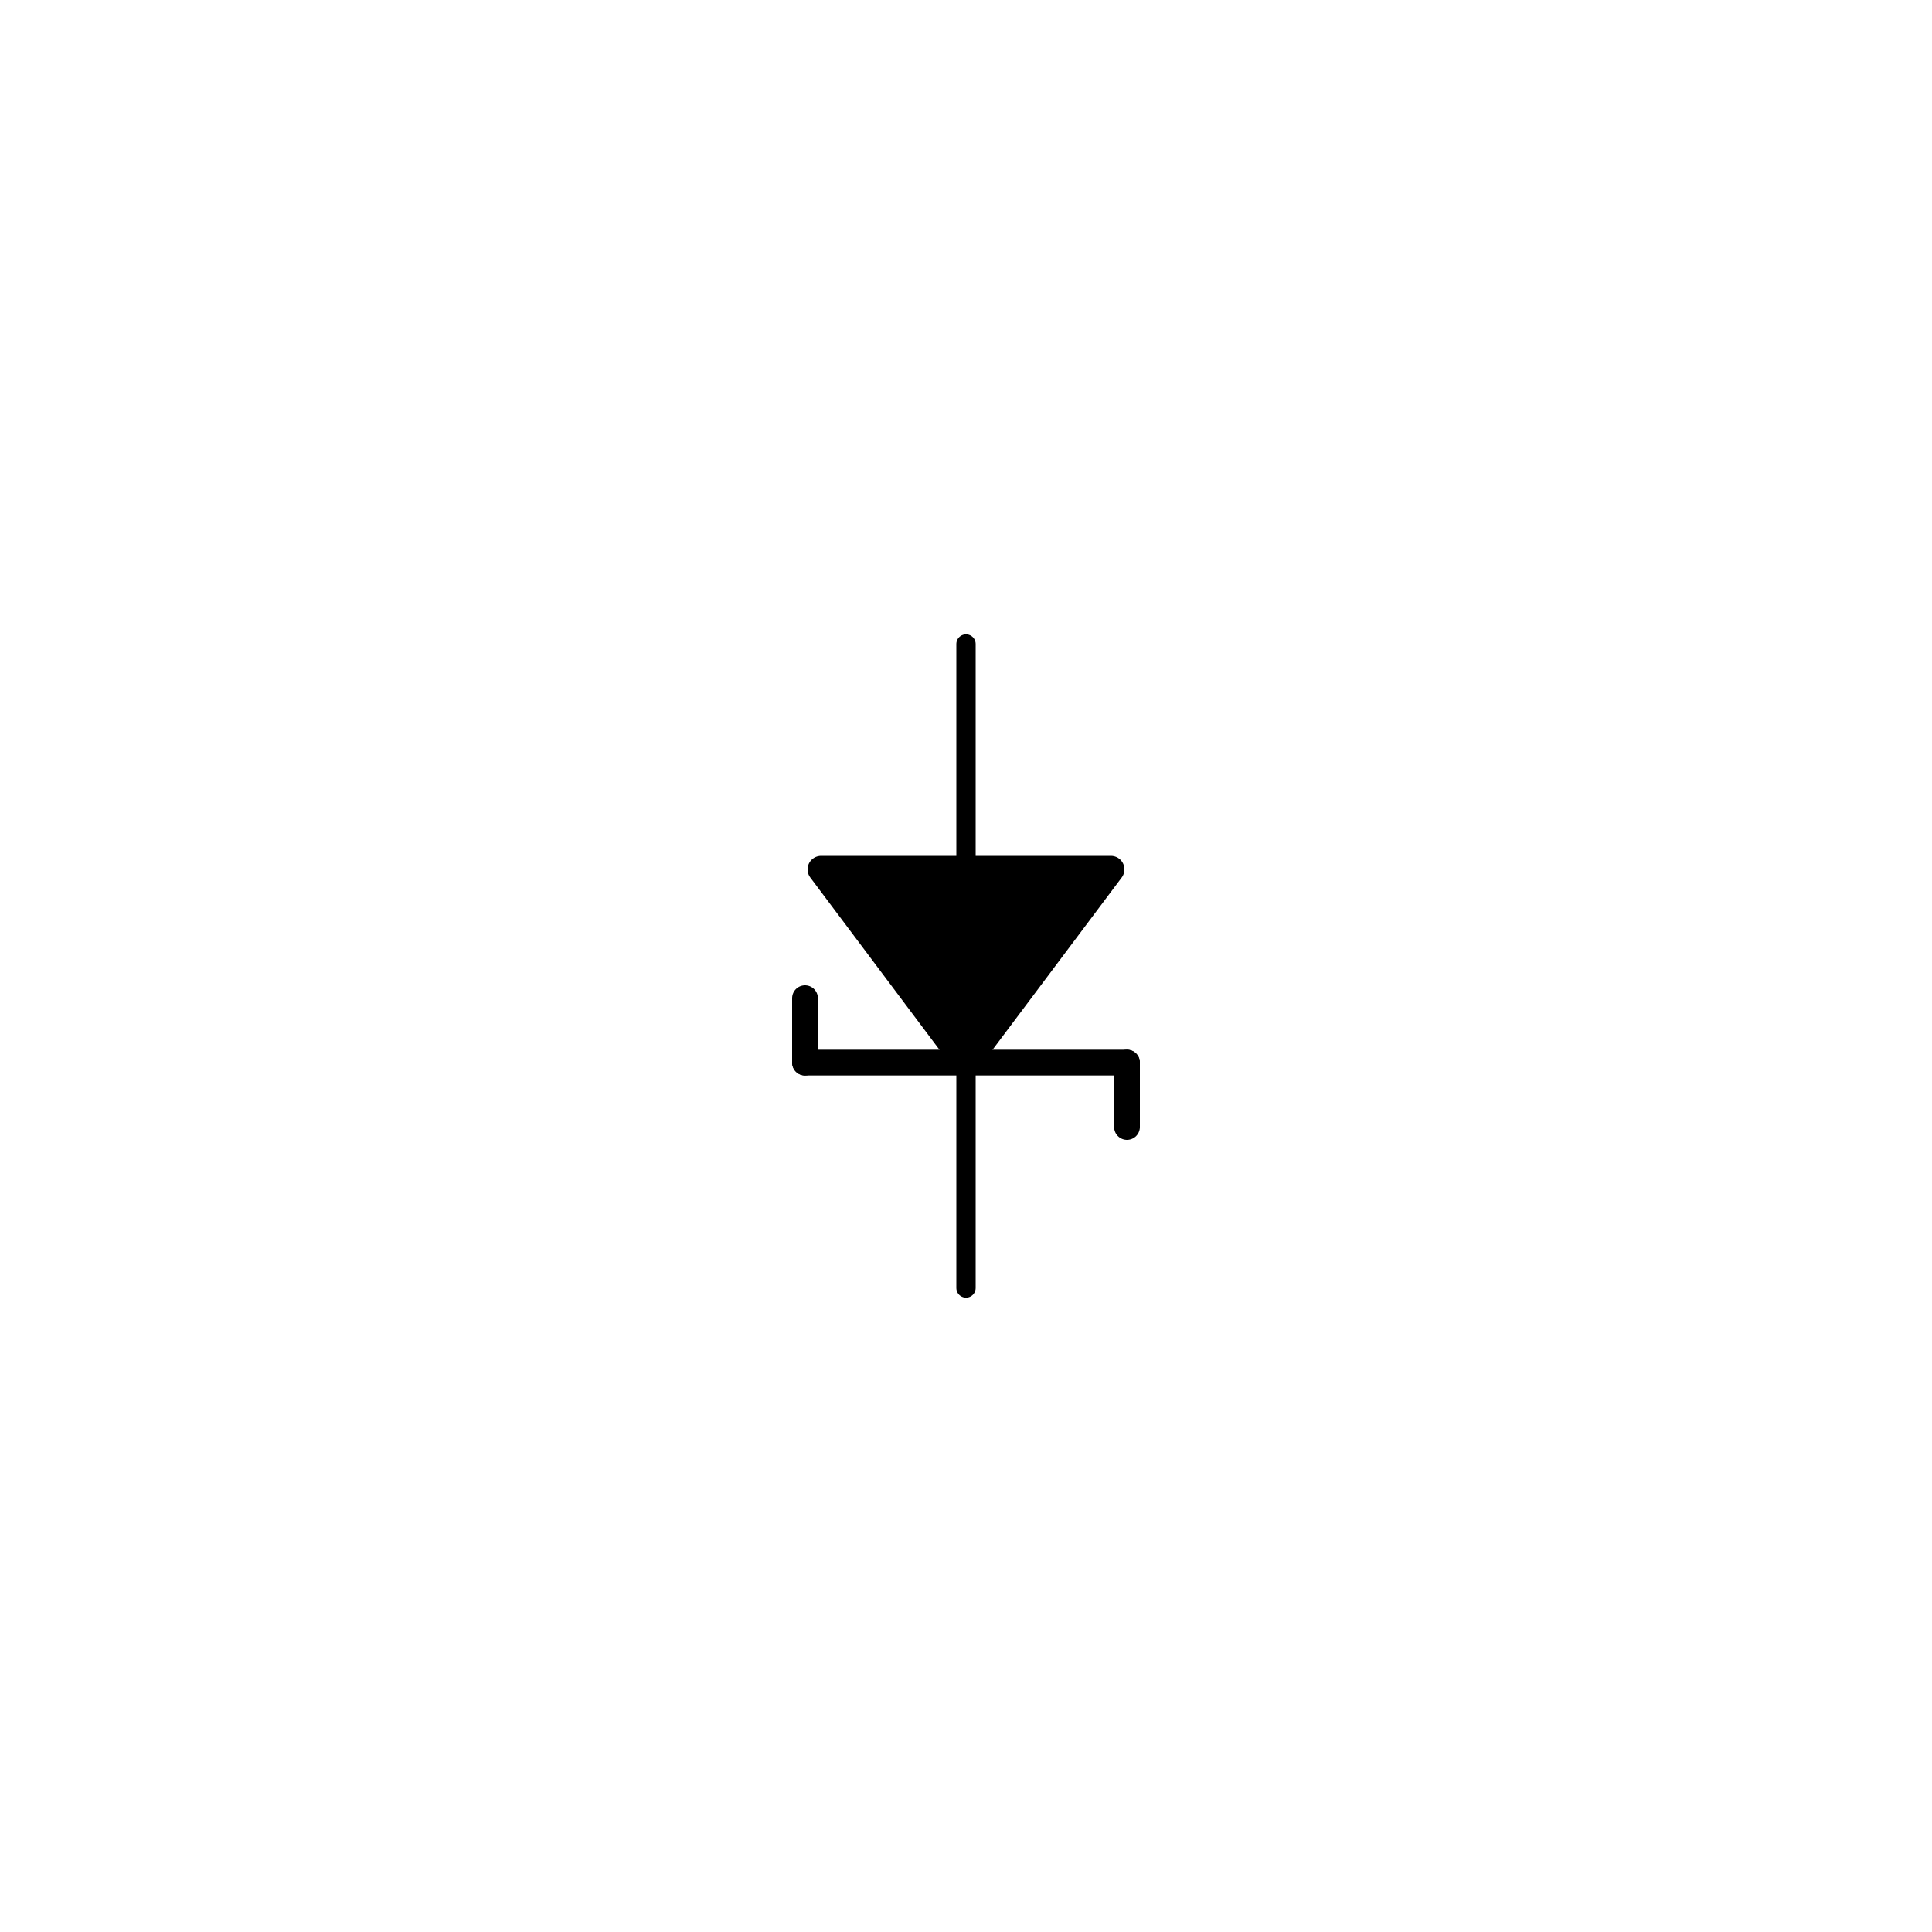
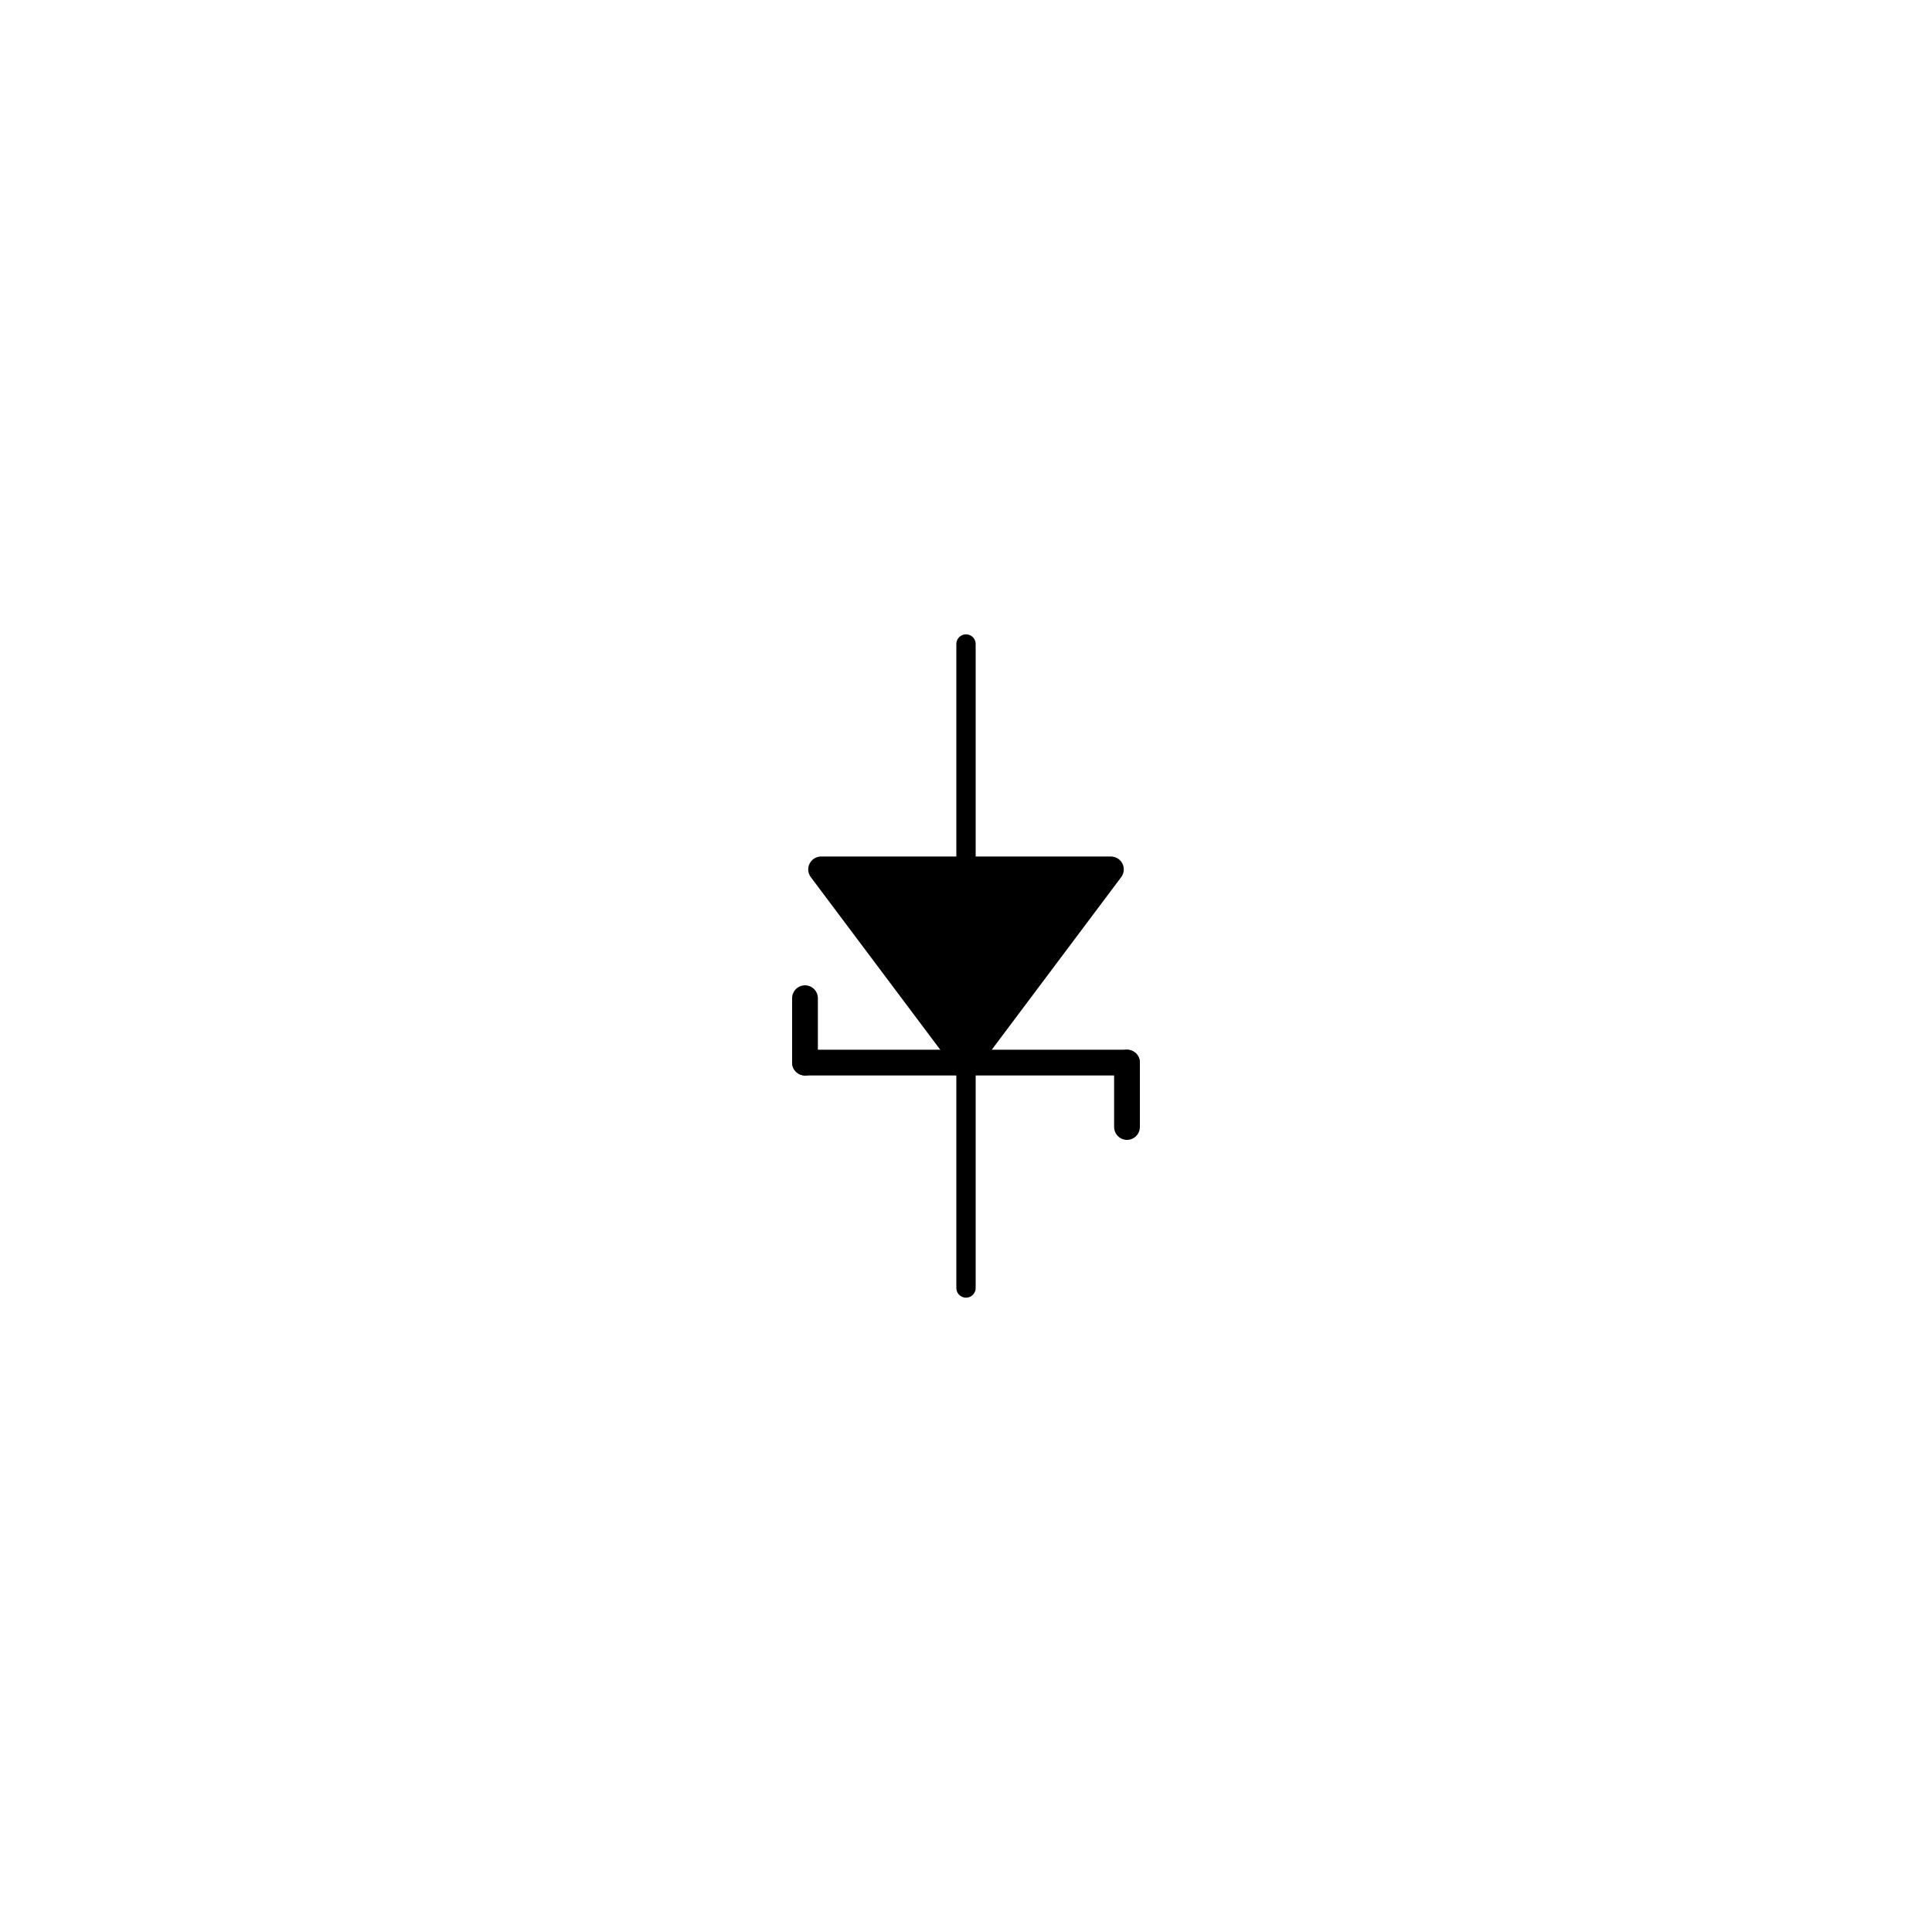
- <svg xmlns="http://www.w3.org/2000/svg" width="100%" height="100%" viewBox="0 0 120 120" version="1.1" xml:space="preserve" style="fill-rule:evenodd;clip-rule:evenodd;stroke-linecap:round;">
-   <g transform="matrix(1,0,0,1,60,60)">
-     <path d="M0,-20L0,-6" style="fill:none;fill-rule:nonzero;stroke:black;stroke-width:1.2px;" />
-   </g>
-   <g transform="matrix(1,0,0,1,60,60)">
-     <path d="M0,20L0,6" style="fill:none;fill-rule:nonzero;stroke:black;stroke-width:1.2px;" />
-   </g>
-   <path d="M51,54L69,54L60,66L51,54Z" style="stroke:black;stroke-width:1.68px;stroke-linecap:butt;stroke-linejoin:round;stroke-miterlimit:2;" />
-   <g transform="matrix(1,0,0,1,60,60)">
-     <path d="M-10,6L10,6" style="fill:none;fill-rule:nonzero;stroke:black;stroke-width:1.6px;" />
-   </g>
-   <g transform="matrix(1,0,0,1,60,60)">
-     <path d="M-10,6L-10,2" style="fill:none;fill-rule:nonzero;stroke:black;stroke-width:1.6px;" />
-   </g>
-   <g transform="matrix(1,0,0,1,60,60)">
-     <path d="M10,6L10,10" style="fill:none;fill-rule:nonzero;stroke:black;stroke-width:1.6px;" />
-   </g>
+ <svg xmlns="http://www.w3.org/2000/svg" viewBox="-60 -60 120 120" width="120" height="120">
+   <path d="M 0 -20 L 0 -6" fill="none" stroke="#000" stroke-width="1.2" stroke-linecap="round" />
+   <path d="M 0 20 L 0 6" fill="none" stroke="#000" stroke-width="1.2" stroke-linecap="round" />
+   <path d="M -9 -6 L 9 -6 L 0 6 L -9 -6 Z" fill="#000" stroke="#000" stroke-width="1.6" stroke-linejoin="round" />
+   <path d="M -10 6 L 10 6" fill="none" stroke="#000" stroke-width="1.6" stroke-linecap="round" />
+   <path d="M -10 6 L -10 2" fill="none" stroke="#000" stroke-width="1.6" stroke-linecap="round" />
+   <path d="M 10 6 L 10 10" fill="none" stroke="#000" stroke-width="1.6" stroke-linecap="round" />
</svg>
